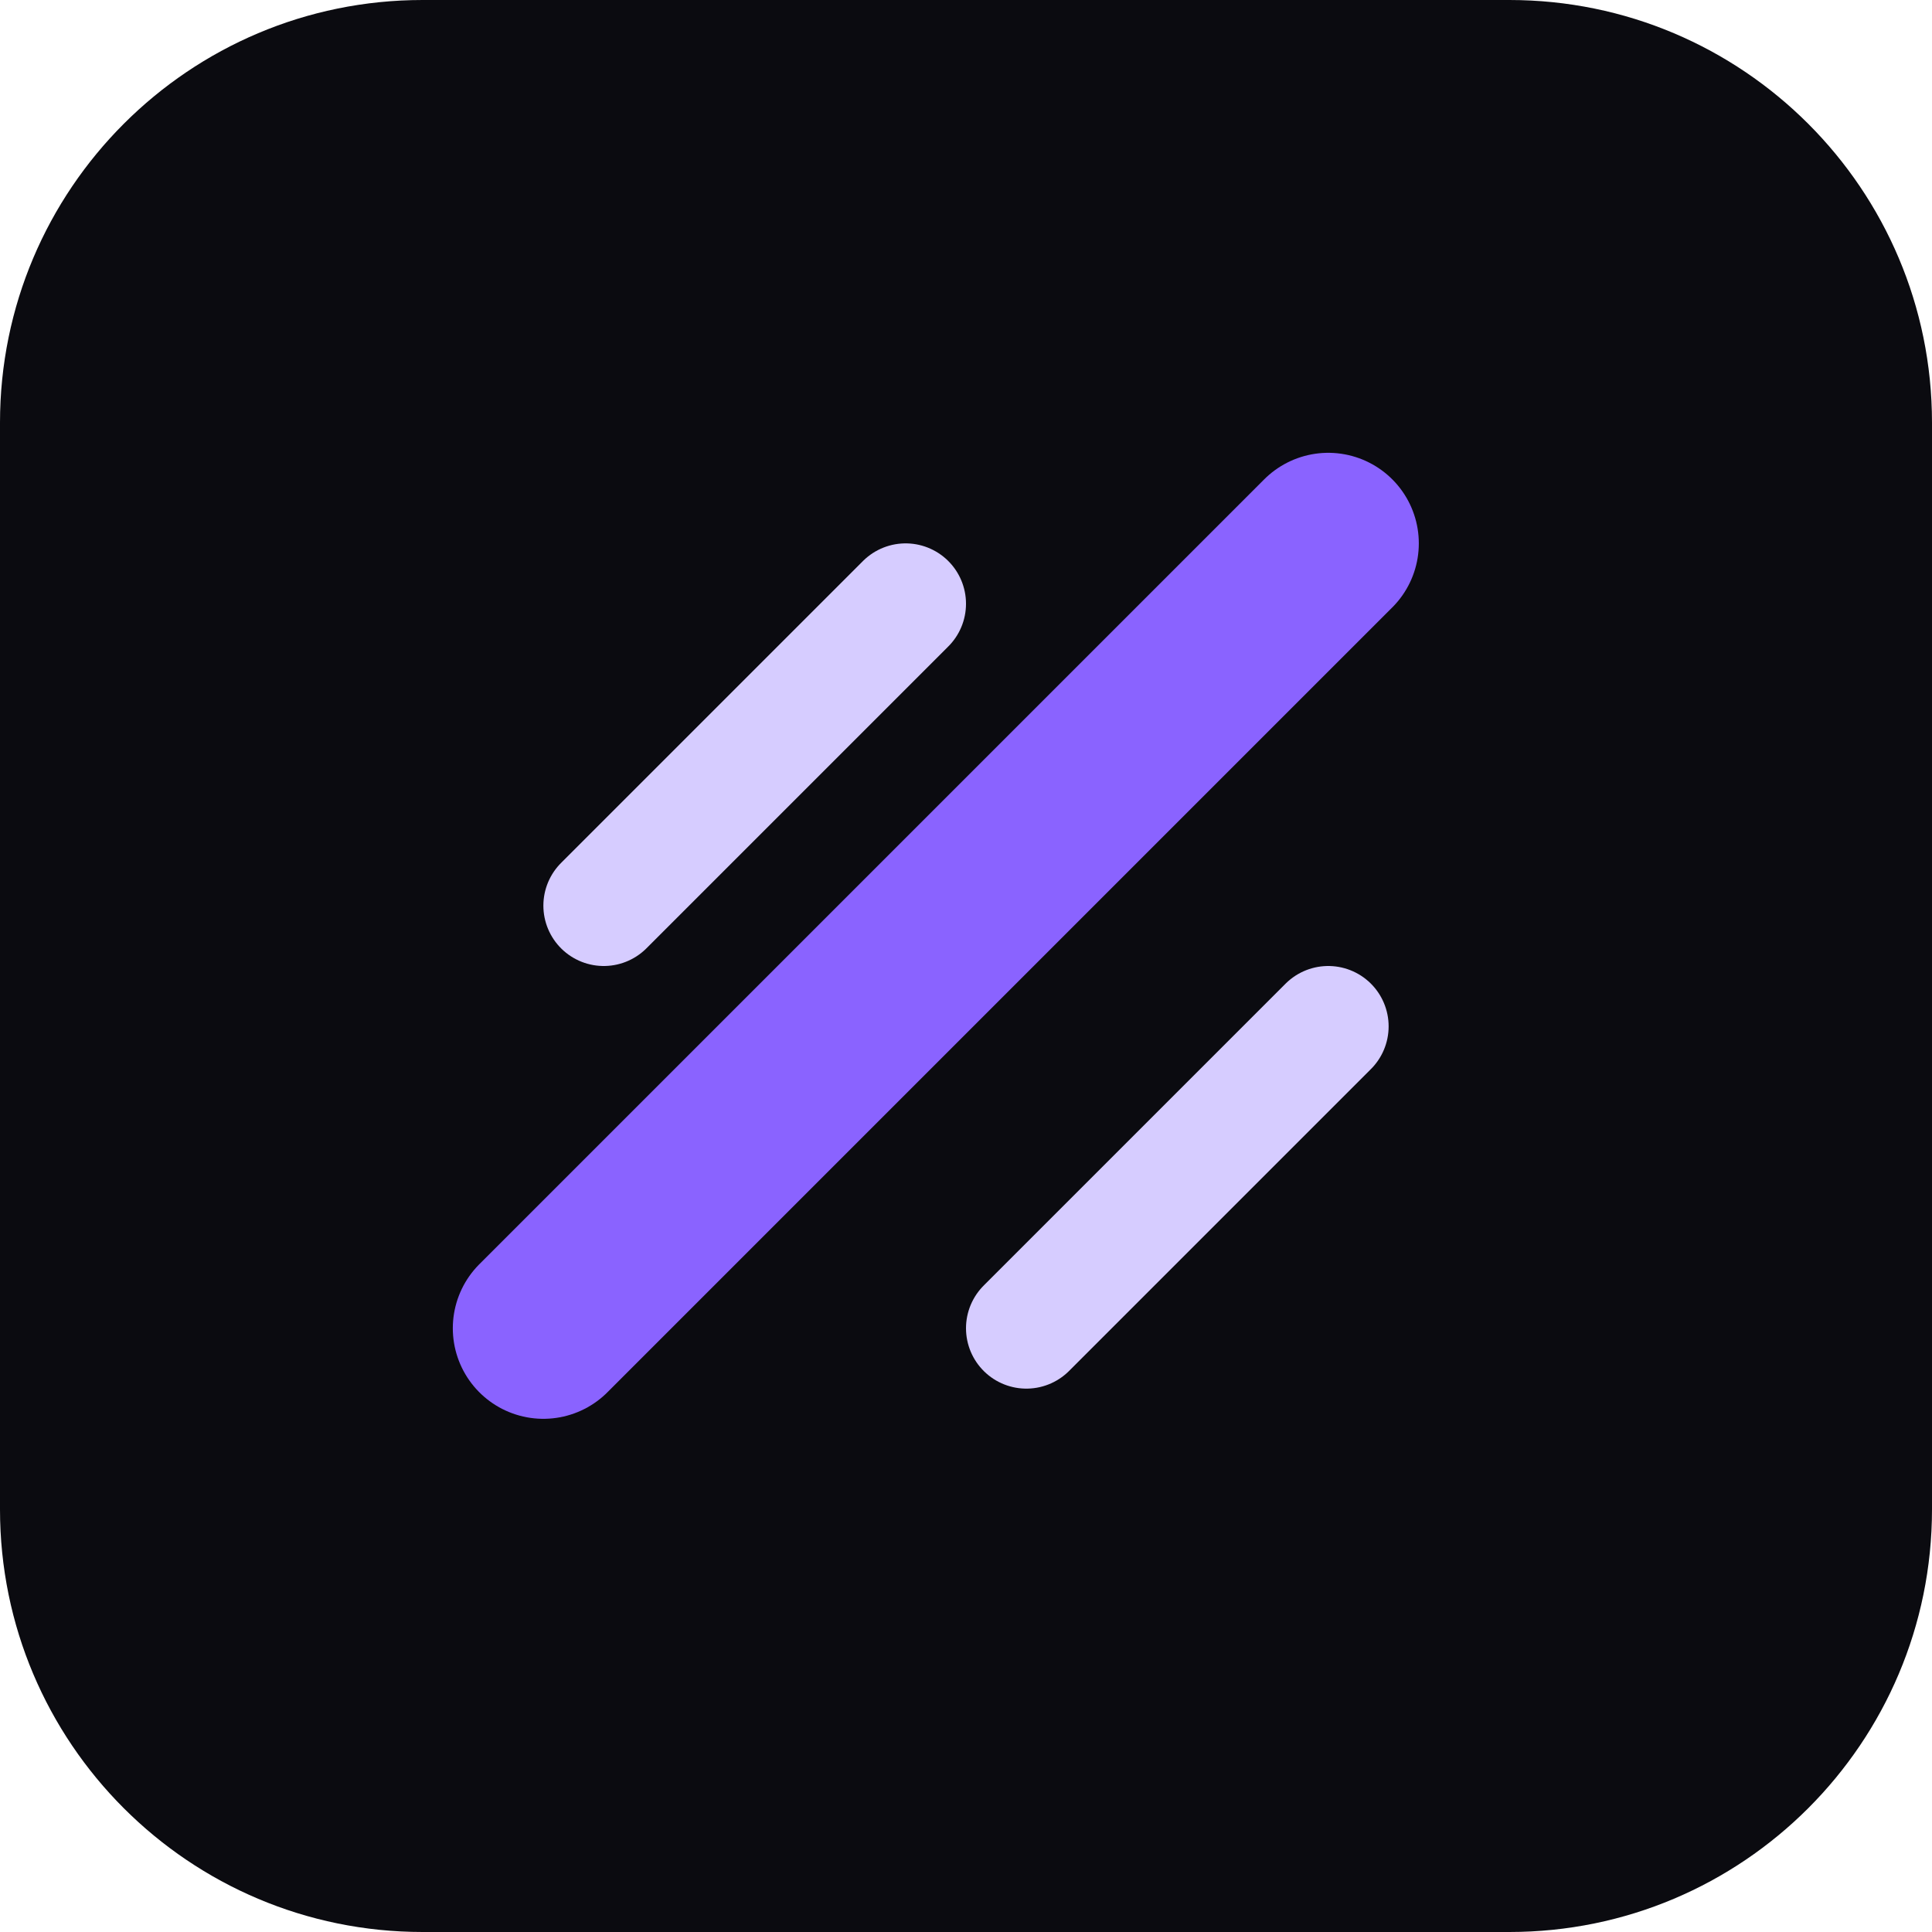
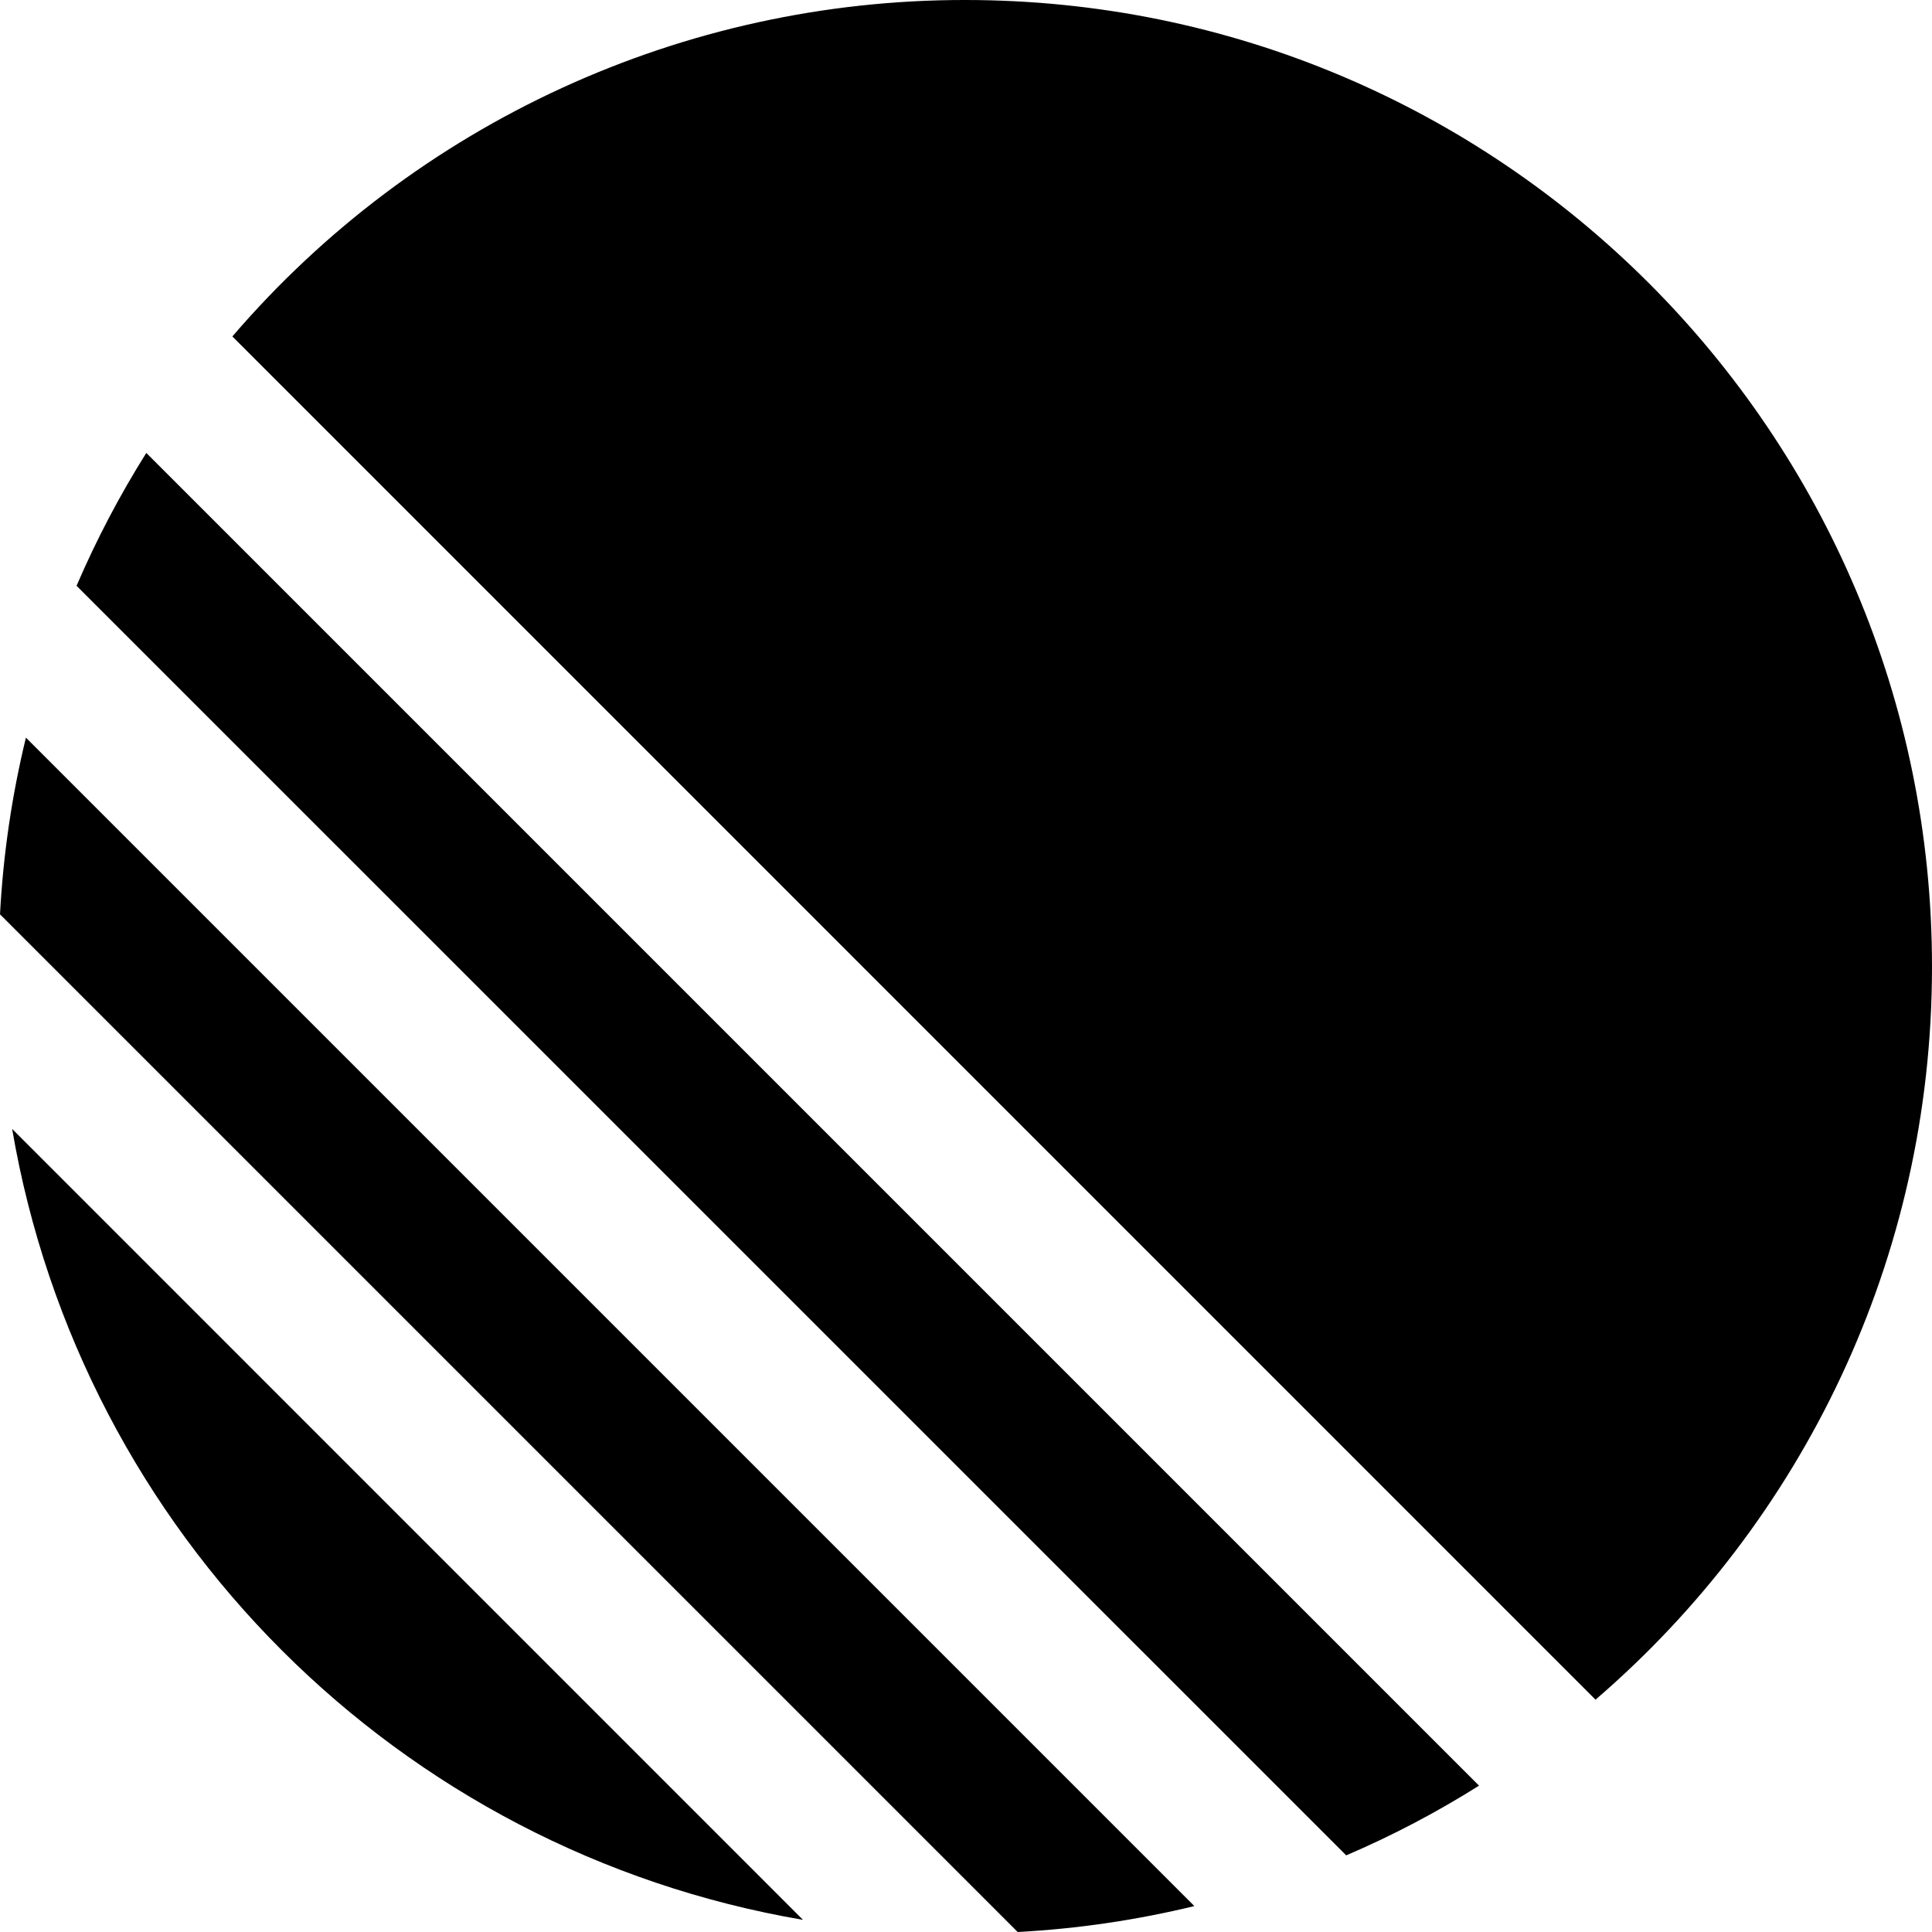
- <svg xmlns="http://www.w3.org/2000/svg" viewBox="0 0 64 64" role="img" aria-label="Linear">
-   <rect width="64" height="64" rx="14" fill="#0B0B10" />
-   <path d="M18 44 44 18" stroke="#8A63FF" stroke-width="6" stroke-linecap="round" />
-   <path d="M20 30 30 20" stroke="#D6CCFF" stroke-width="4" stroke-linecap="round" />
-   <path d="M34 44 44 34" stroke="#D6CCFF" stroke-width="4" stroke-linecap="round" />
+ <svg xmlns="http://www.w3.org/2000/svg" role="img" viewBox="0 0 24 24">
+   <path d="M2.886 4.18A11.982 11.982 0 0 1 11.99 0C18.624 0 24 5.376 24 12.009c0 3.64-1.62 6.903-4.18 9.105L2.887 4.18ZM1.817 5.626l16.556 16.556c-.524.33-1.075.62-1.65.866L.951 7.277c.247-.575.537-1.126.866-1.65ZM.322 9.163l14.515 14.515c-.71.172-1.443.282-2.195.322L0 11.358a12 12 0 0 1 .322-2.195Zm-.17 4.862 9.823 9.824a12.02 12.02 0 0 1-9.824-9.824Z" />
</svg>
